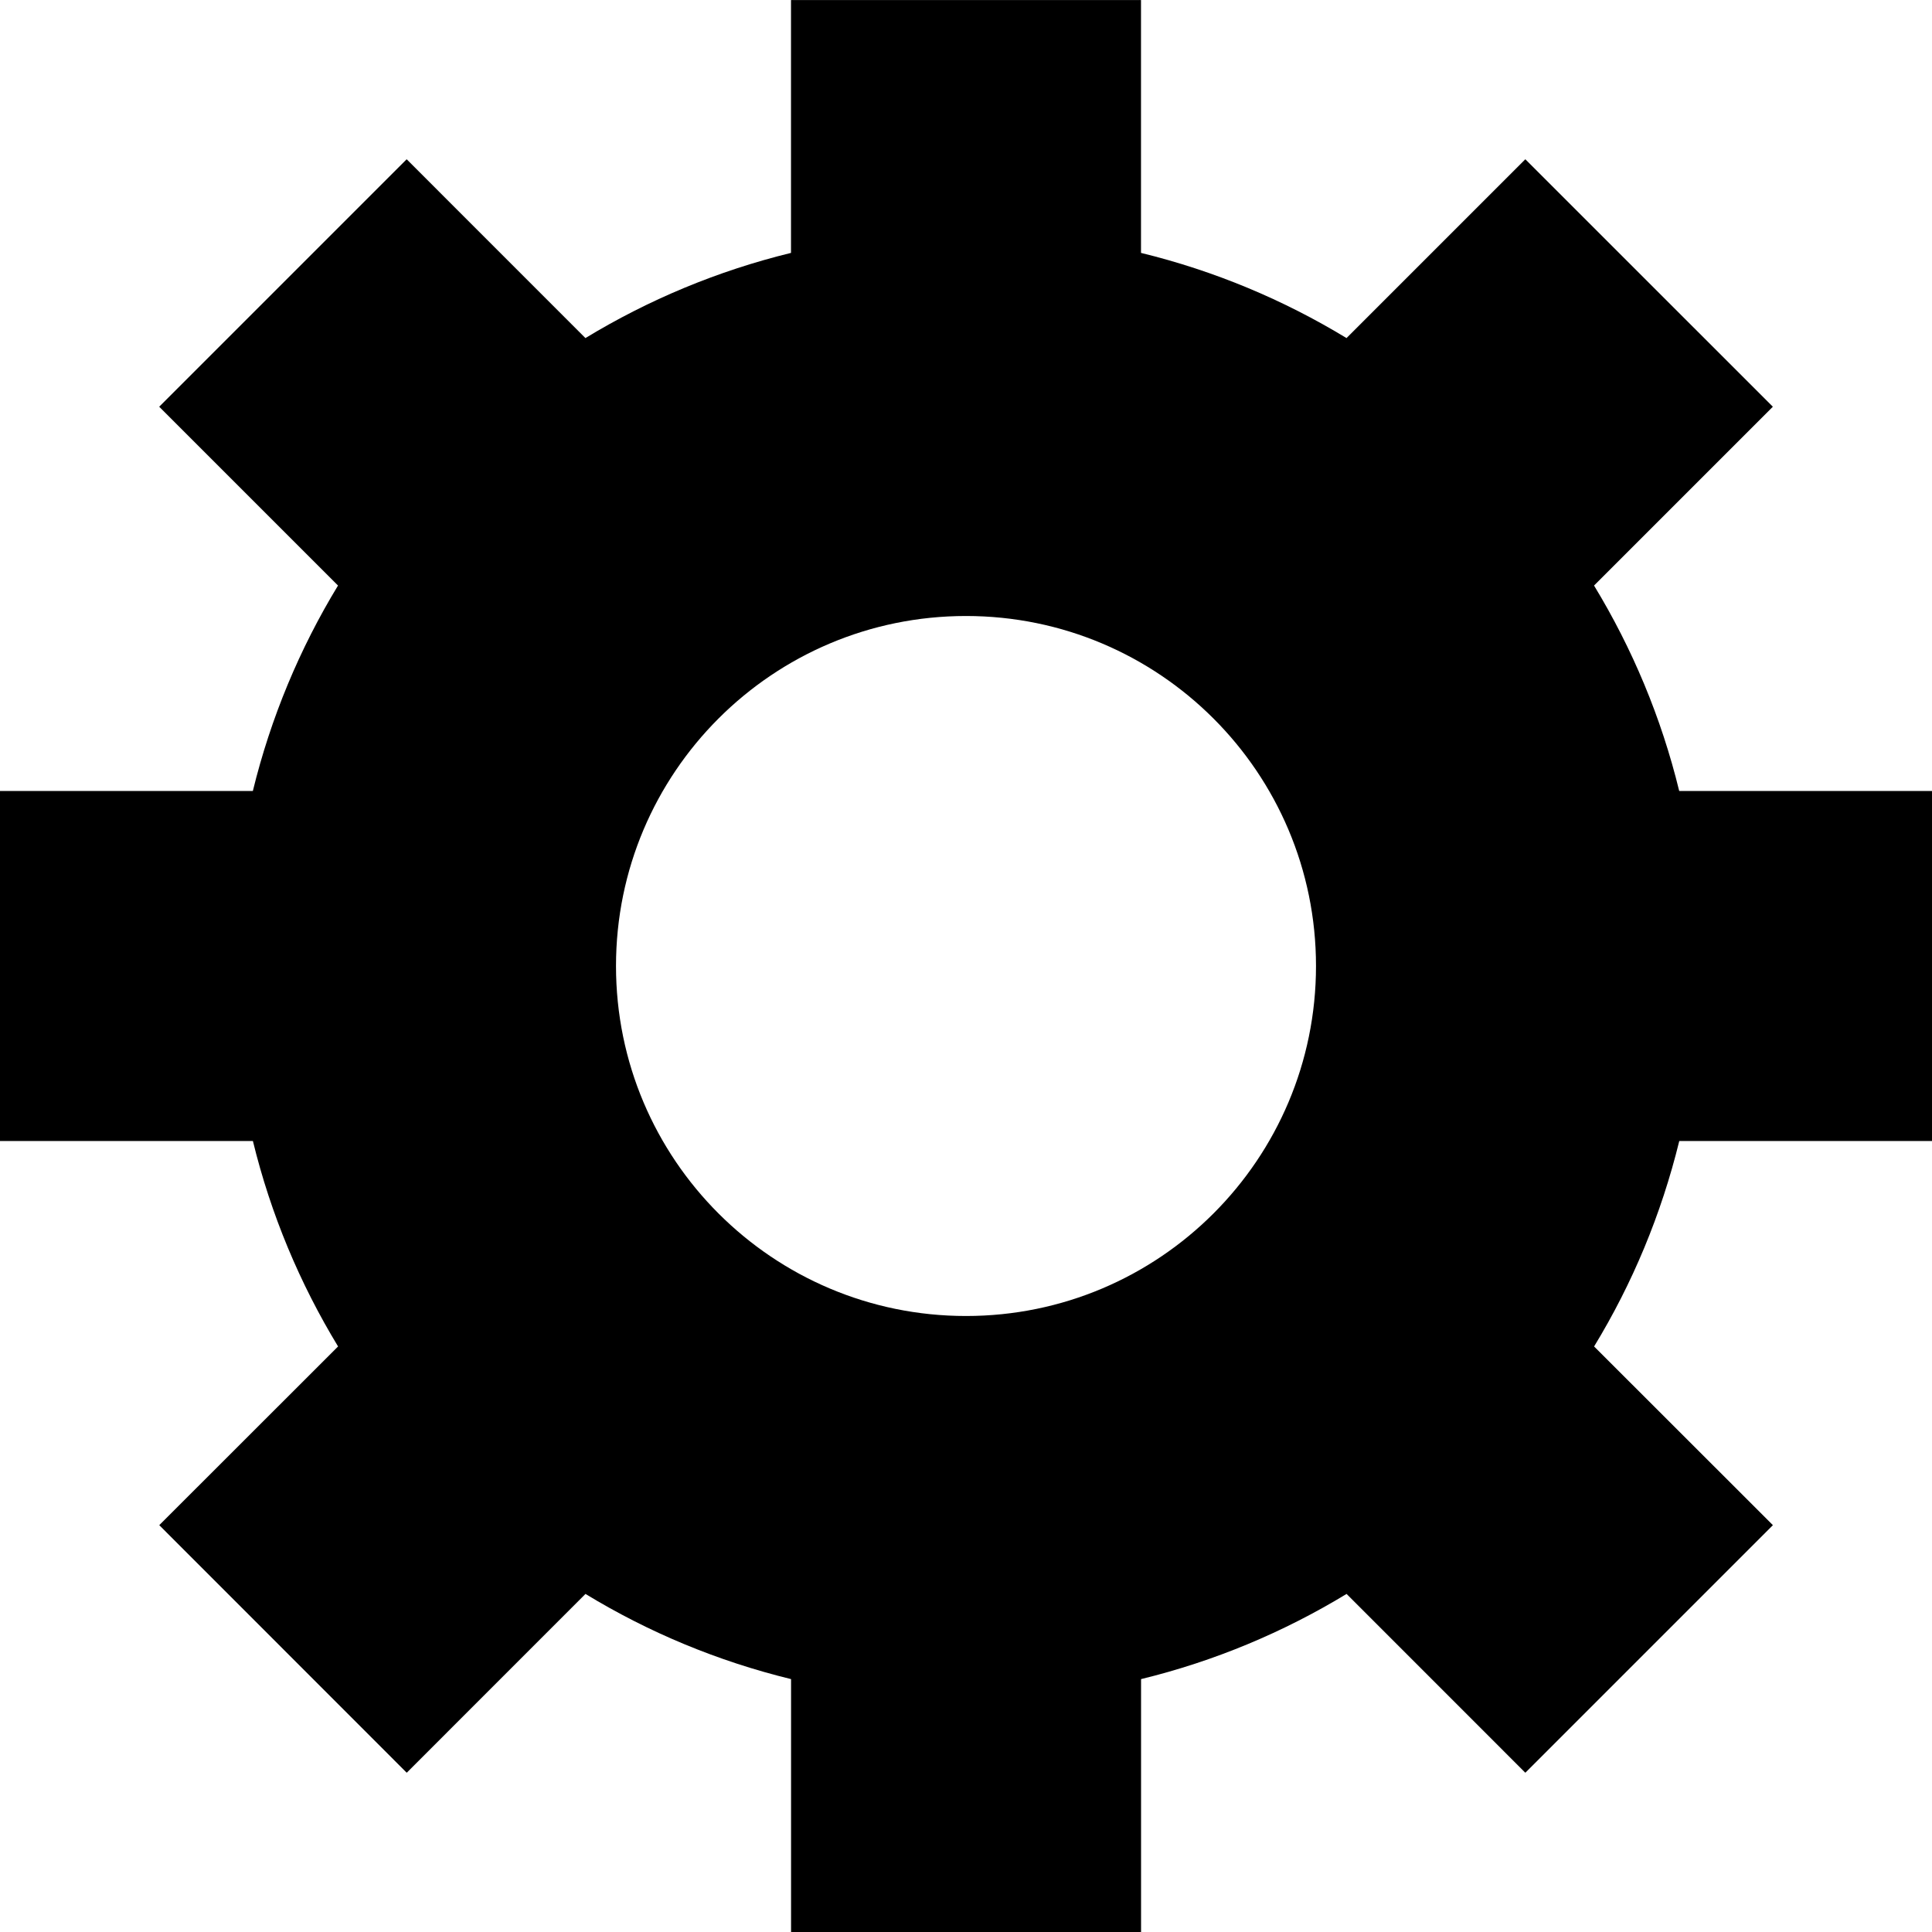
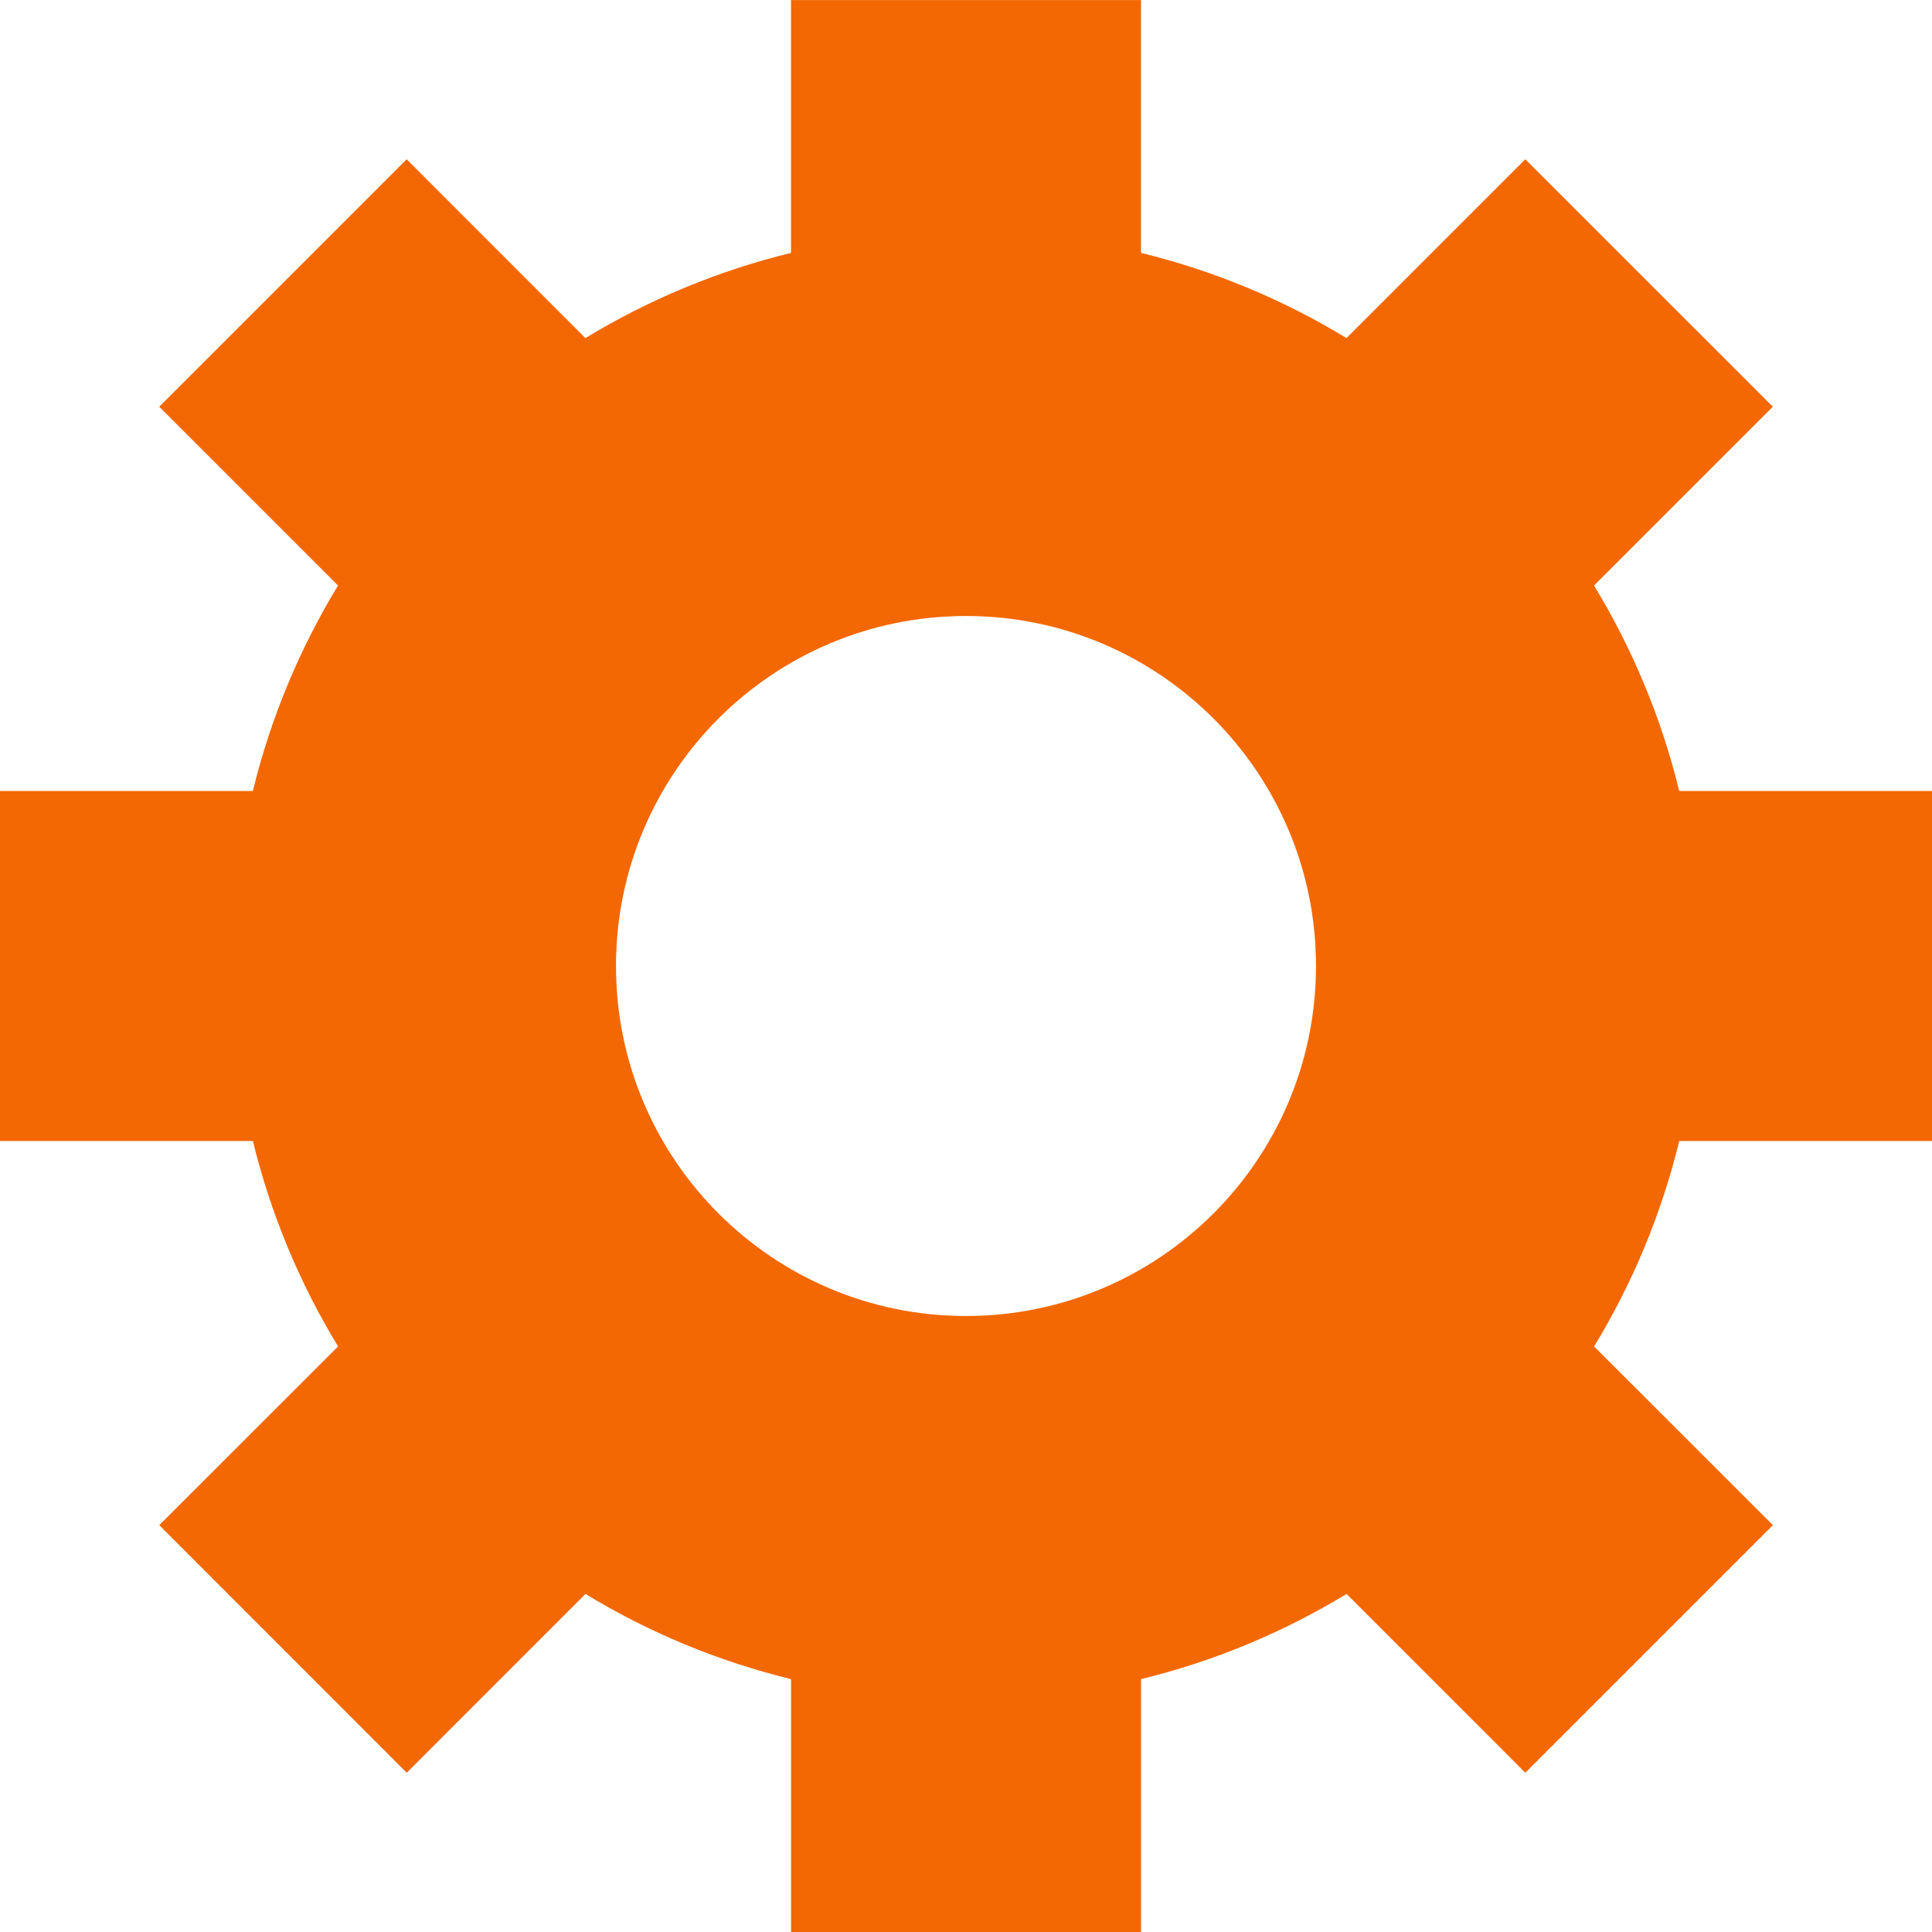
<svg xmlns="http://www.w3.org/2000/svg" version="1.1" id="Capa_1" x="0px" y="0px" width="34.5px" height="34.5px" viewBox="0 0 34.5 34.5" style="enable-background:new 0 0 34.5 34.5;" xml:space="preserve">
  <g>
-     <path d="M34.5,20.375v-6.25h-4.514c-0.32-1.313-0.838-2.545-1.521-3.669l3.193-3.193l-4.42-4.419l-3.193,3.193   c-1.125-0.683-2.355-1.2-3.67-1.521V0.001h-6.25v4.515c-1.313,0.321-2.546,0.838-3.671,1.521L7.262,2.844L2.843,7.263l3.193,3.193   c-0.684,1.125-1.2,2.357-1.521,3.669H0v6.25h4.516c0.32,1.312,0.838,2.545,1.521,3.669l-3.193,3.191l4.419,4.421l3.192-3.193   c1.125,0.685,2.357,1.2,3.671,1.521v4.516h6.25v-4.516c1.313-0.32,2.545-0.838,3.67-1.521l3.192,3.193l4.421-4.421l-3.193-3.191   c0.685-1.125,1.199-2.355,1.521-3.669H34.5z M17.25,23.5c-3.451,0-6.25-2.798-6.25-6.25S13.799,11,17.25,11s6.25,2.798,6.25,6.25   S20.701,23.5,17.25,23.5z" />
+     <path fill="#f36803" d="M34.5,20.375v-6.25h-4.514c-0.32-1.313-0.838-2.545-1.521-3.669l3.193-3.193l-4.42-4.419l-3.193,3.193   c-1.125-0.683-2.355-1.2-3.67-1.521V0.001h-6.25v4.515c-1.313,0.321-2.546,0.838-3.671,1.521L7.262,2.844L2.843,7.263l3.193,3.193   c-0.684,1.125-1.2,2.357-1.521,3.669H0v6.25h4.516c0.32,1.312,0.838,2.545,1.521,3.669l-3.193,3.191l4.419,4.421l3.192-3.193   c1.125,0.685,2.357,1.2,3.671,1.521v4.516h6.25v-4.516c1.313-0.32,2.545-0.838,3.67-1.521l3.192,3.193l4.421-4.421l-3.193-3.191   c0.685-1.125,1.199-2.355,1.521-3.669H34.5z M17.25,23.5c-3.451,0-6.25-2.798-6.25-6.25S13.799,11,17.25,11s6.25,2.798,6.25,6.25   S20.701,23.5,17.25,23.5z" />
  </g>
  <g>
</g>
  <g>
</g>
  <g>
</g>
  <g>
</g>
  <g>
</g>
  <g>
</g>
  <g>
</g>
  <g>
</g>
  <g>
</g>
  <g>
</g>
  <g>
</g>
  <g>
</g>
  <g>
</g>
  <g>
</g>
  <g>
</g>
</svg>
